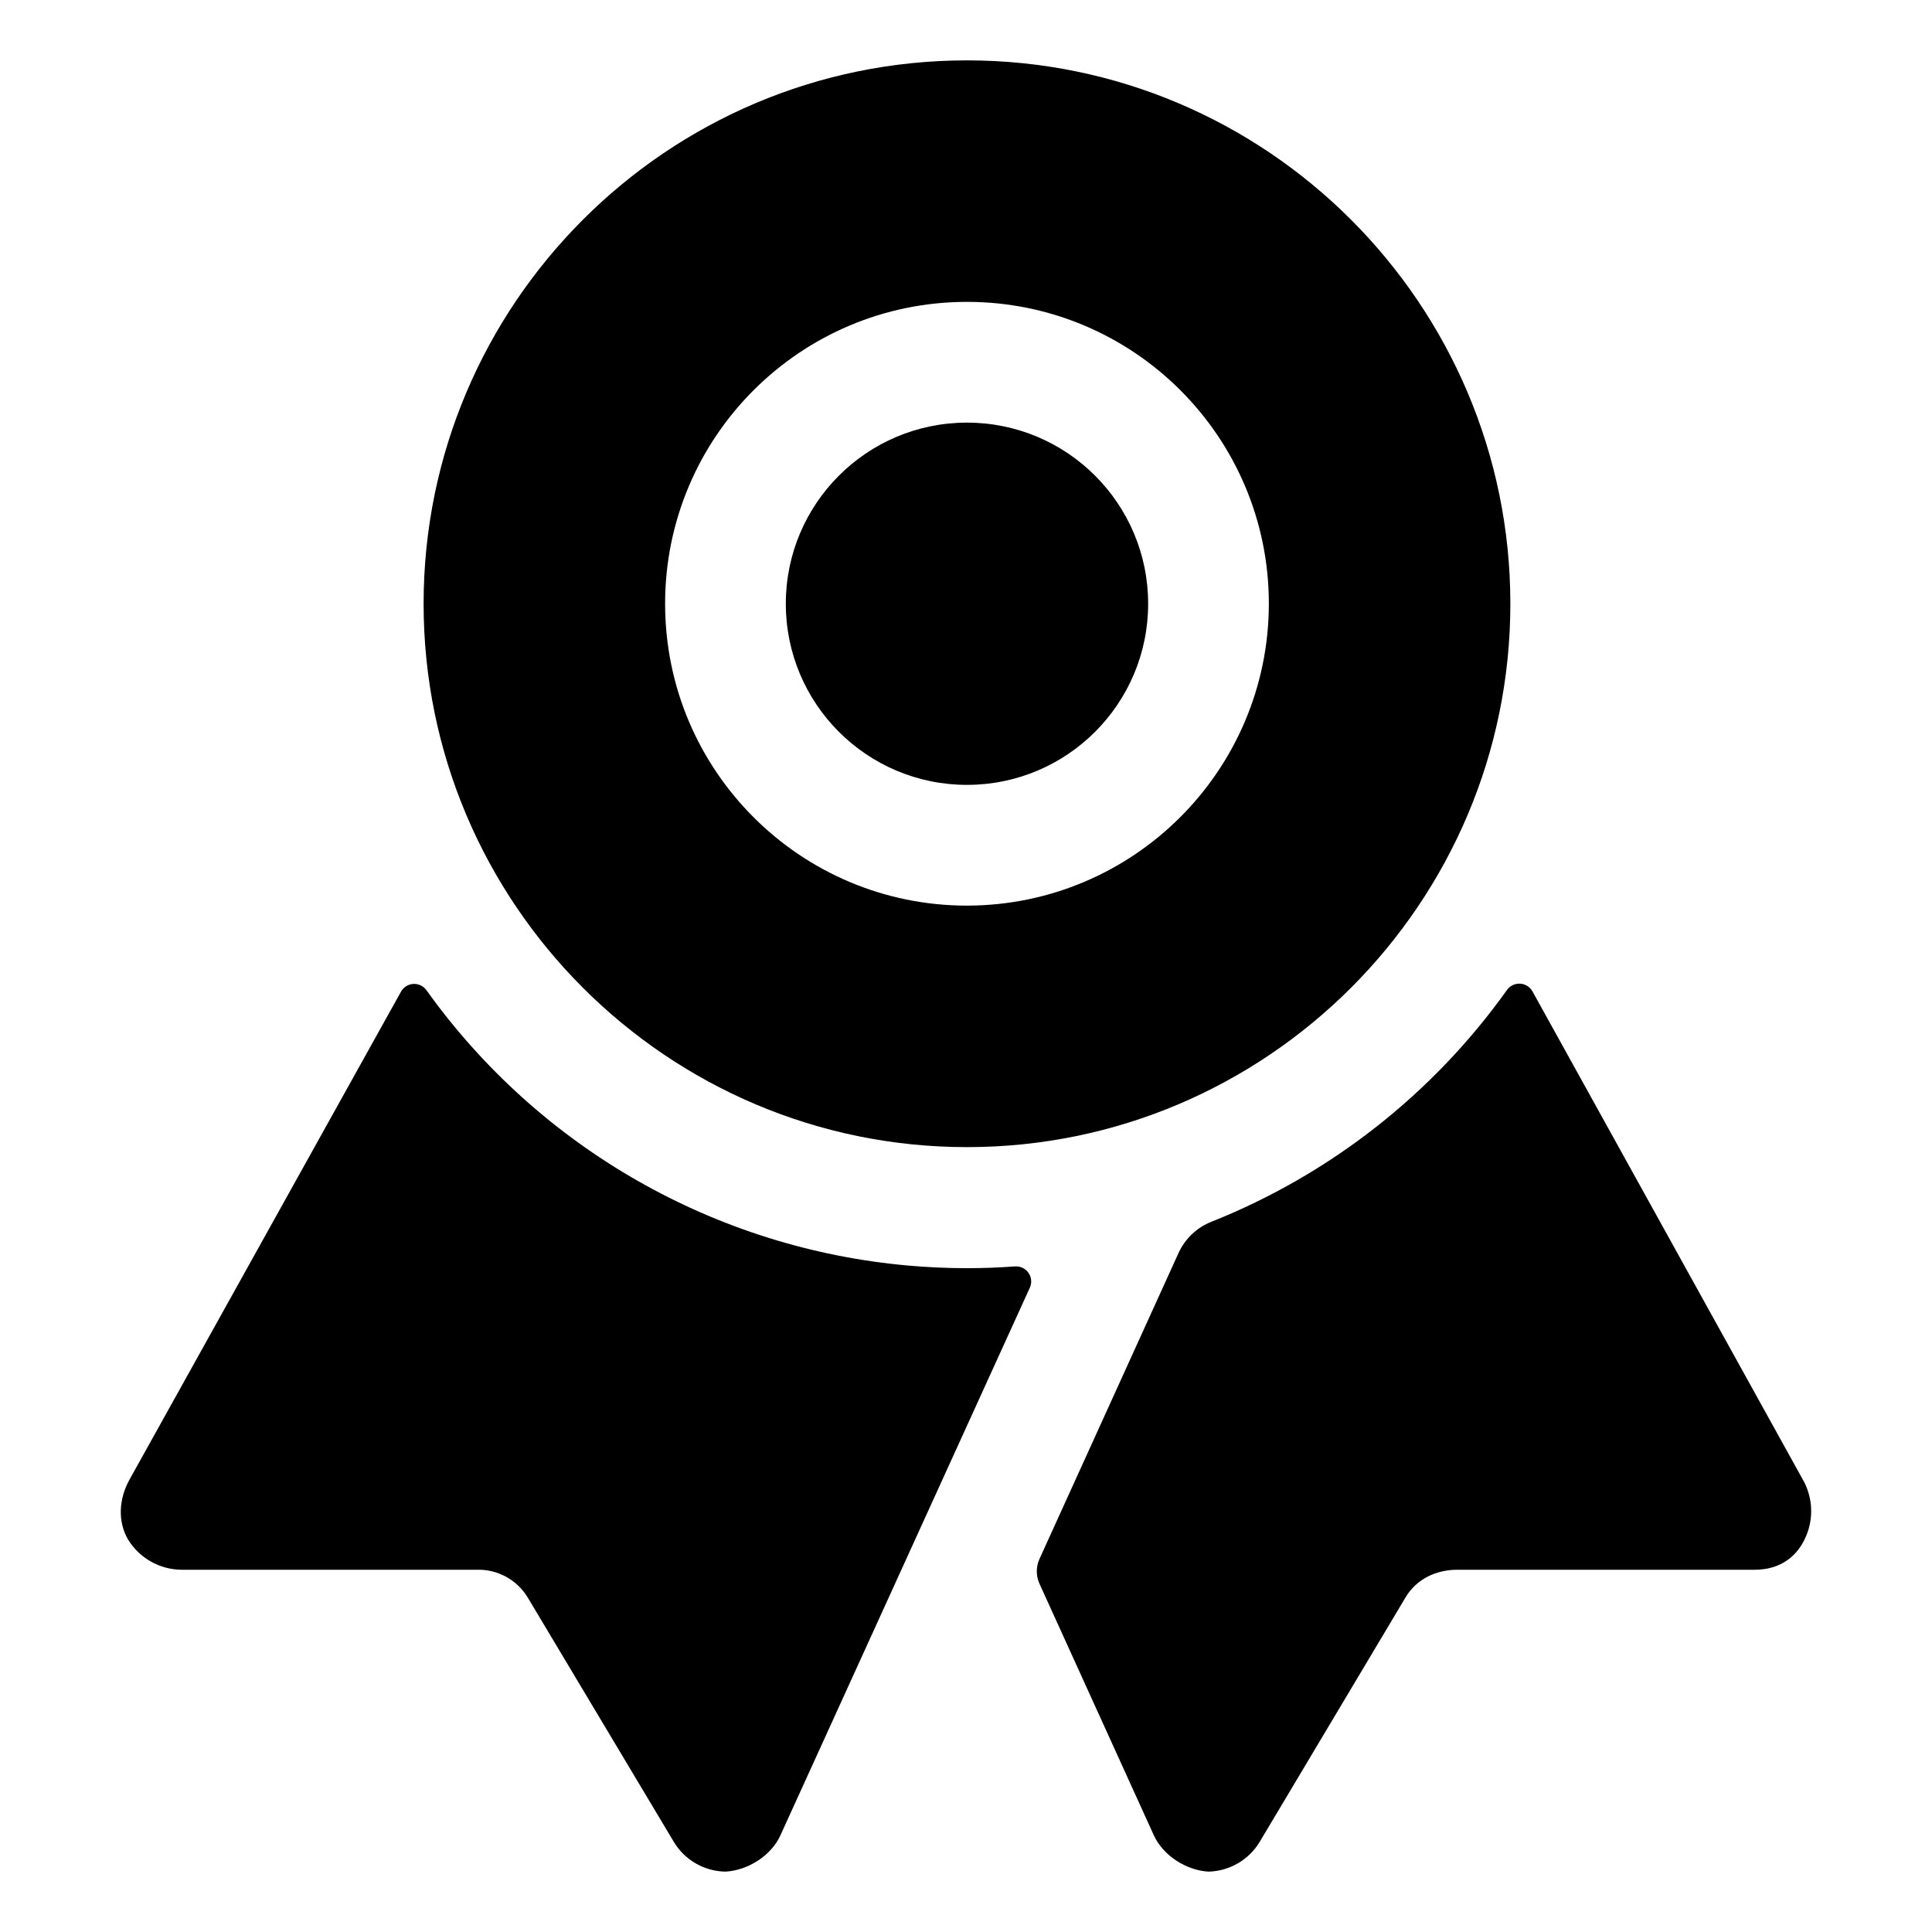
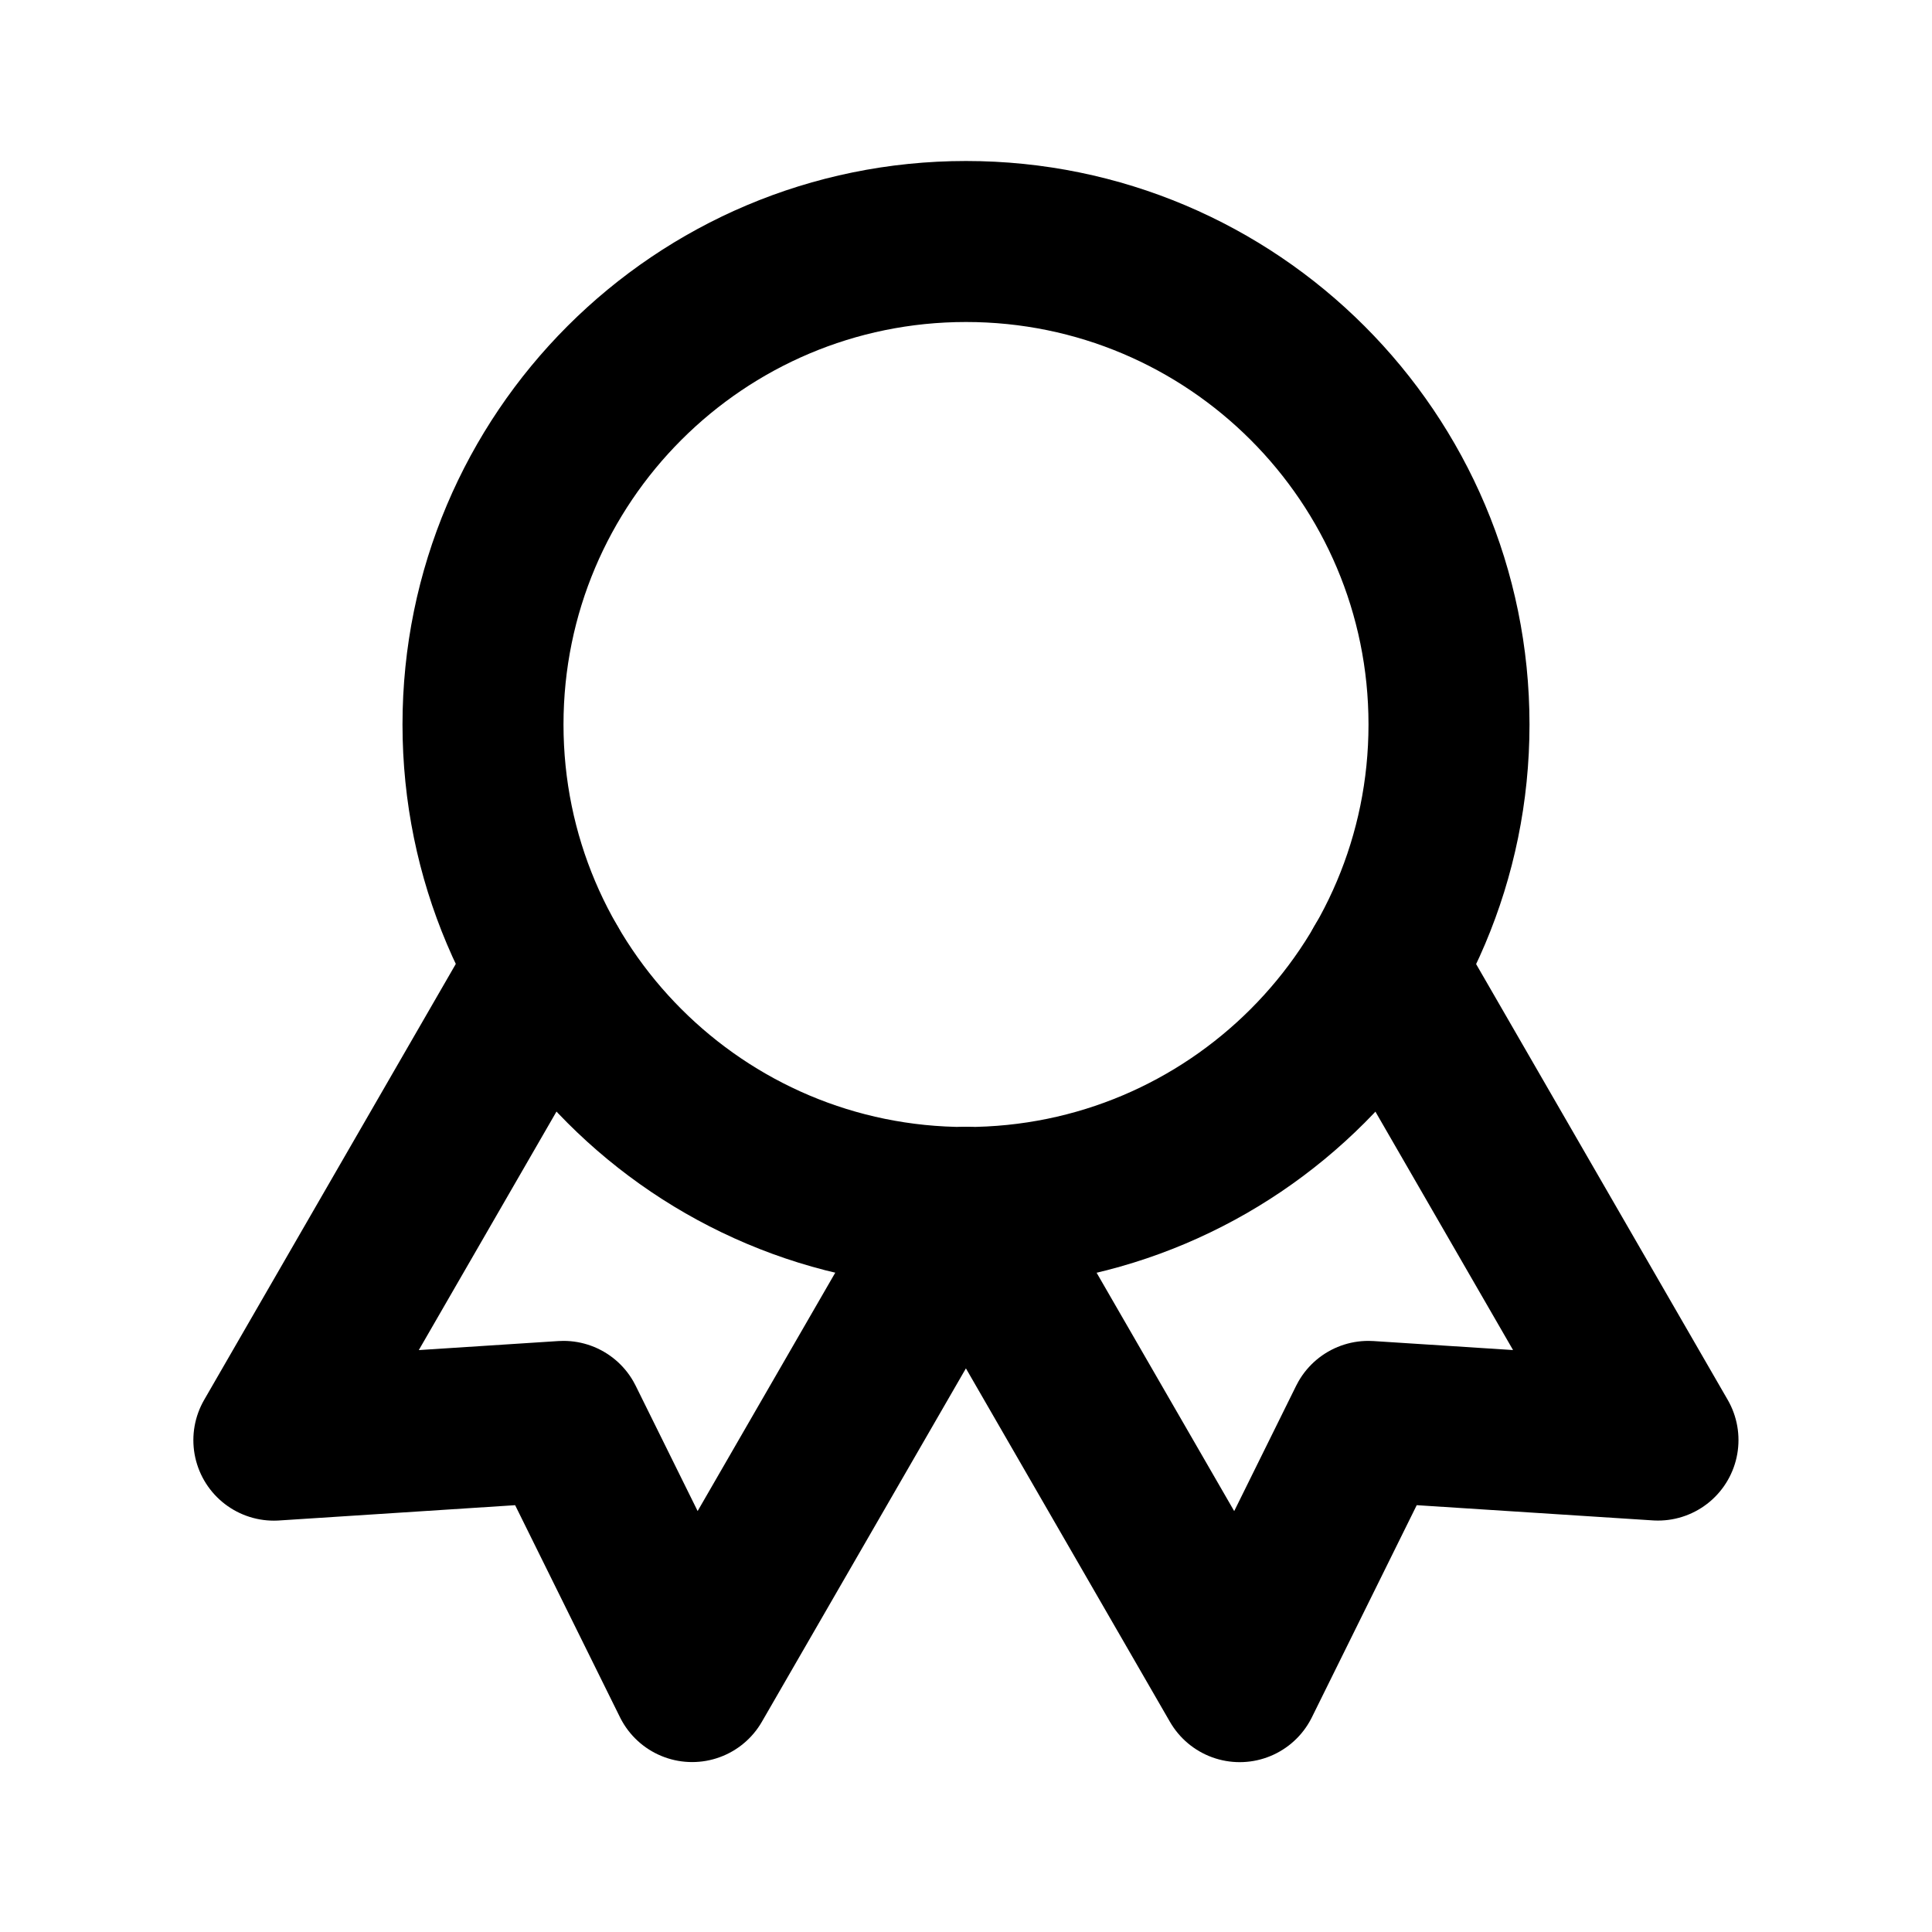
- <svg xmlns="http://www.w3.org/2000/svg" stroke-width="0" viewBox="0 0 512 512" width="1em">
-   <path d="M269 335.61q-6.33.47-12.78.47c-5.23 0-10.4-.24-15.51-.69a176.11 176.11 0 01-127.67-72.94 4 4 0 00-6.77.35l-72 129.4c-2.74 5-3.17 11-.28 15.88A16.78 16.78 0 0048.22 416h78a15.28 15.28 0 0113.62 7.33L178.5 488a16.26 16.26 0 0013.75 8c5.94-.33 12.09-4.19 14.56-9.6l66.11-145.15a4 4 0 00-3.92-5.64zm208.64 56.27l-71.53-129.17a4 4 0 00-6.74-.36 176.5 176.5 0 01-78.31 61.42 16.09 16.09 0 00-8.72 8.25l-36.86 81.1a7.92 7.92 0 000 6.6l30.27 66.59c2.45 5.41 8.59 9.36 14.52 9.69a16.3 16.3 0 0013.7-8.12l38.53-64.58c2.89-4.85 8.13-7.33 13.78-7.3h78.77c6.67 0 11.72-3.48 14-10a16.92 16.92 0 00-1.41-14.12z">
- 
-     </path>
-   <ellipse cx="256.26" cy="160" rx="48.01" ry="48">
- 
-     </ellipse>
-   <path d="M256.26 16c-79.42 0-144 64.59-144 144s64.61 144 144 144 144-64.6 144-144-64.59-144-144-144zm0 224a80 80 0 1180-80 80.1 80.1 0 01-80 80z">
- 
-     </path>
+ <svg xmlns="http://www.w3.org/2000/svg" width="24" height="24" viewBox="0 0 24 24" fill="none" stroke="currentColor" stroke-width="2" stroke-linecap="round" stroke-linejoin="round" class="tabler-icon tabler-icon-award">
+   <path d="M12 9m-6 0a6 6 0 1 0 12 0a6 6 0 1 0 -12 0" />
+   <path d="M12 15l3.4 5.89l1.598 -3.233l3.598 .232l-3.4 -5.889" />
+   <path d="M6.802 12l-3.4 5.89l3.598 -.233l1.598 3.232l3.4 -5.889" />
</svg>
